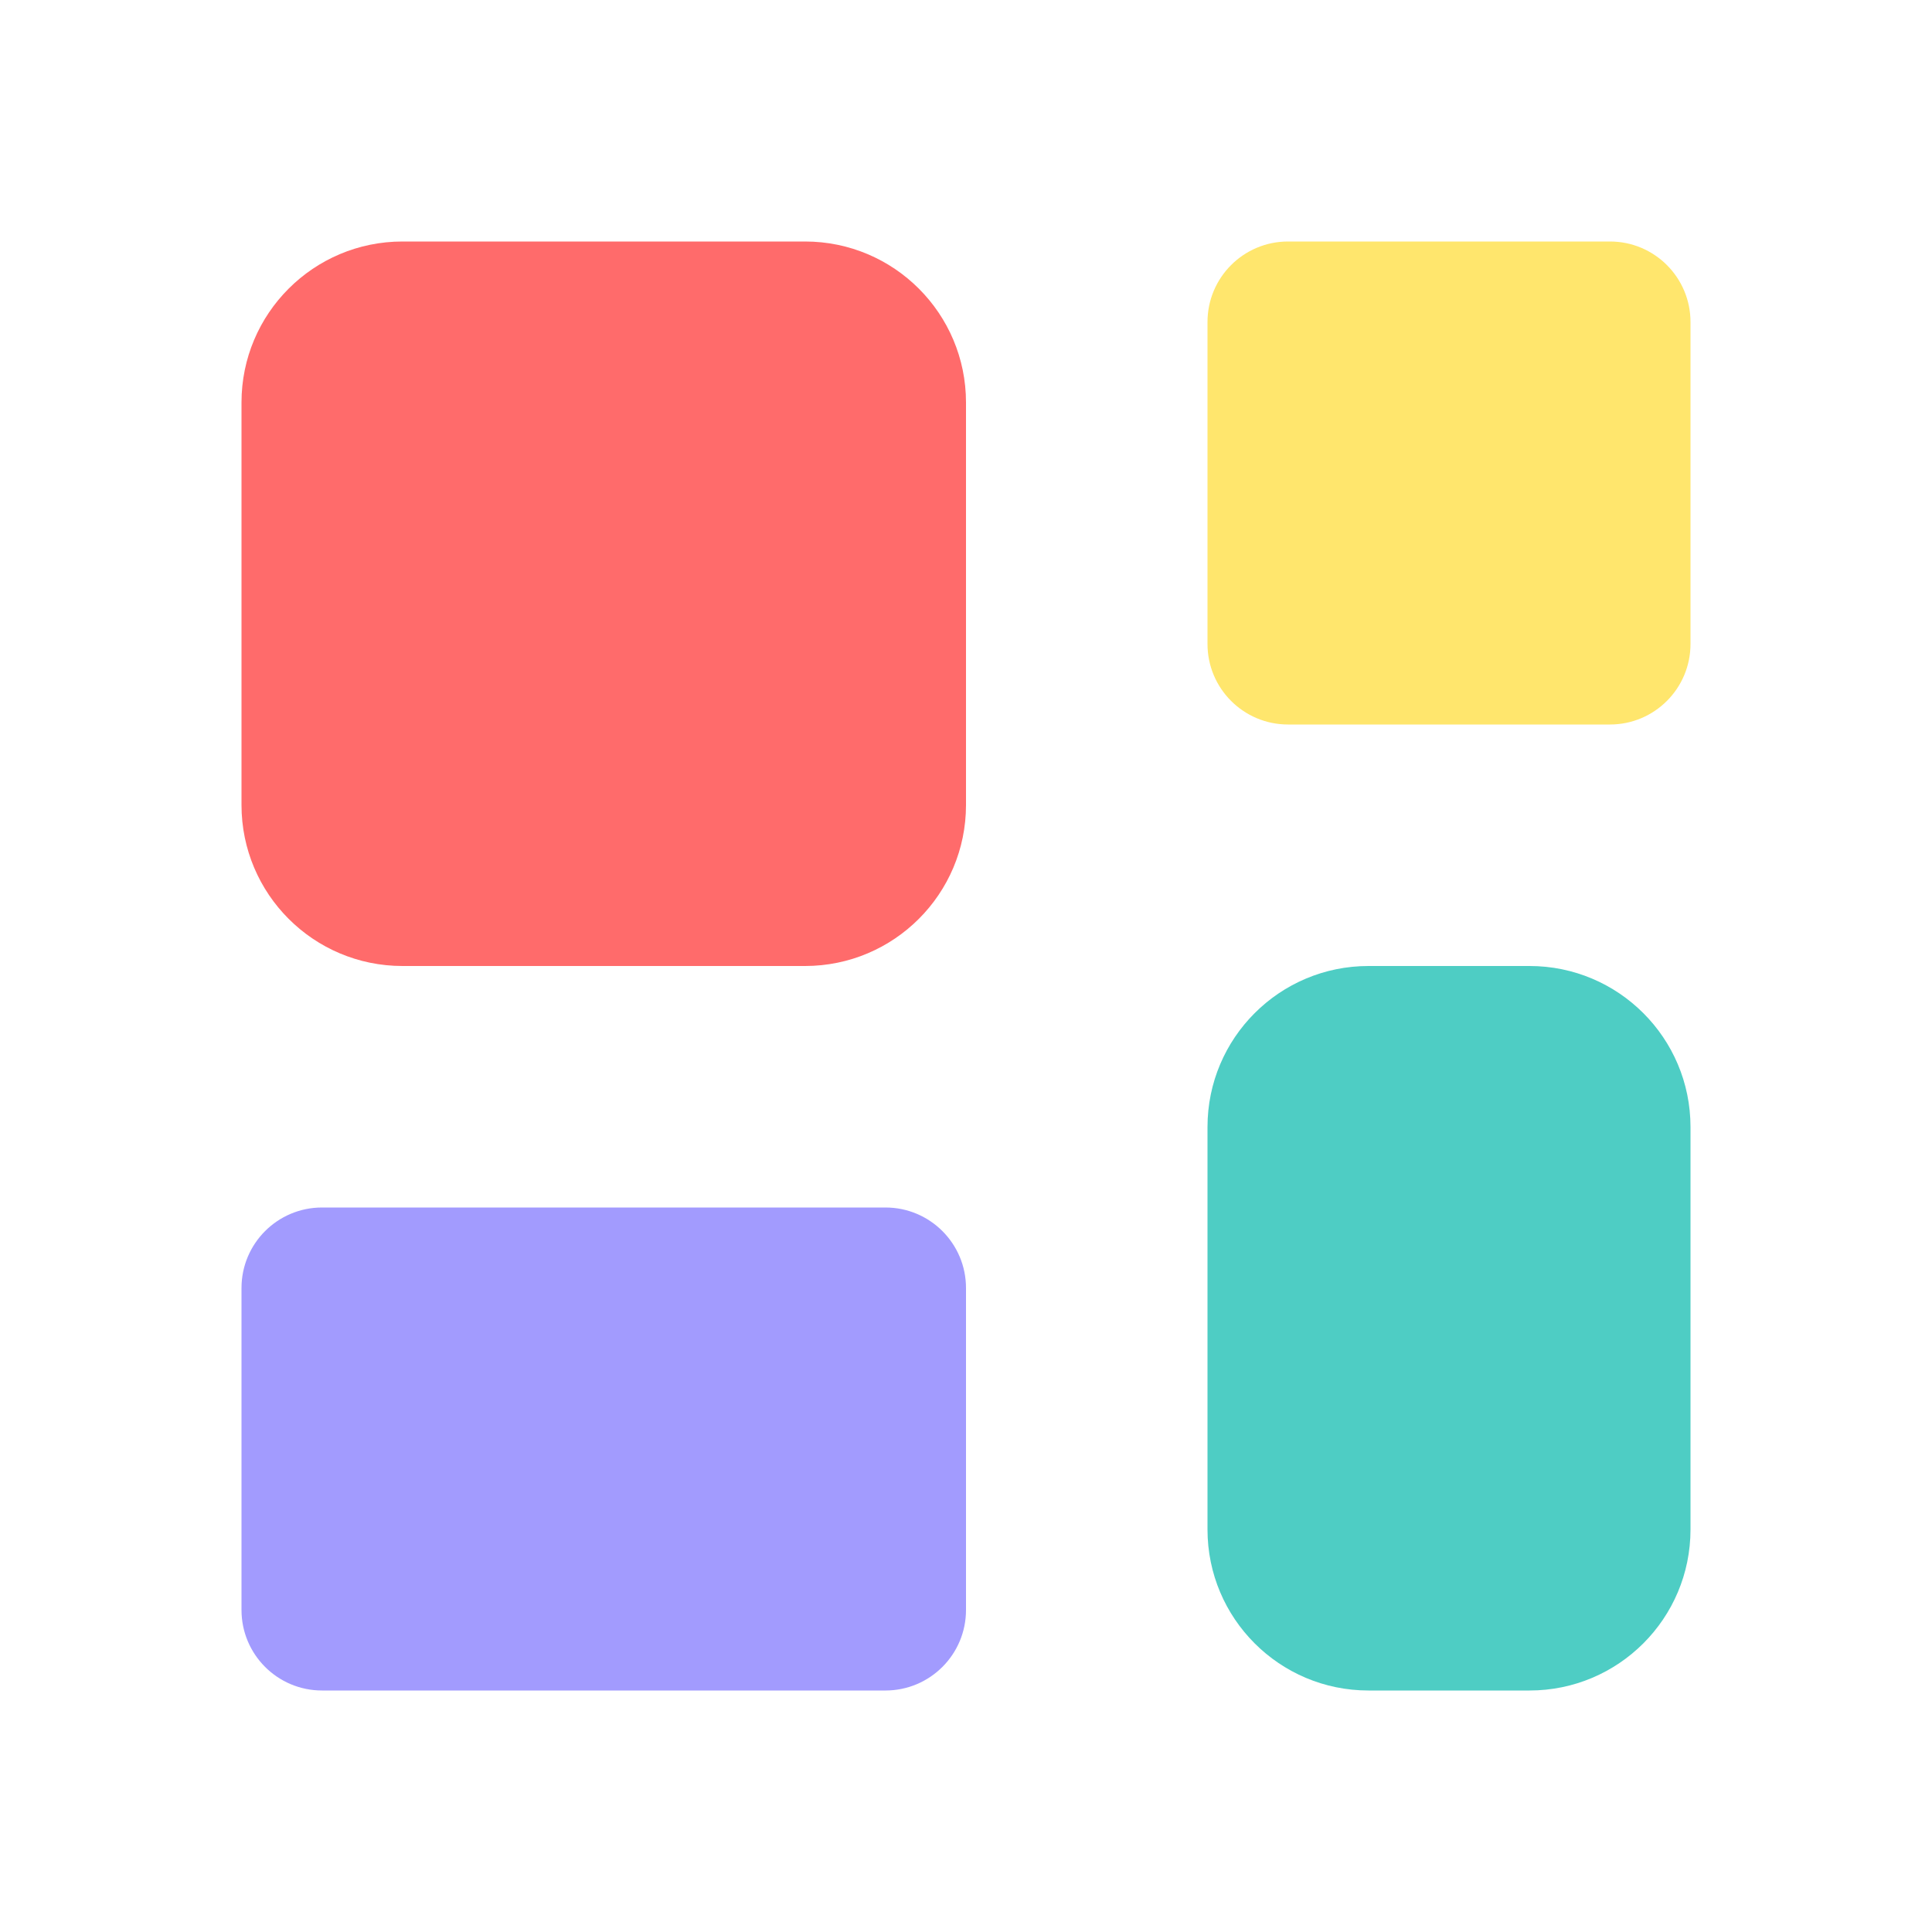
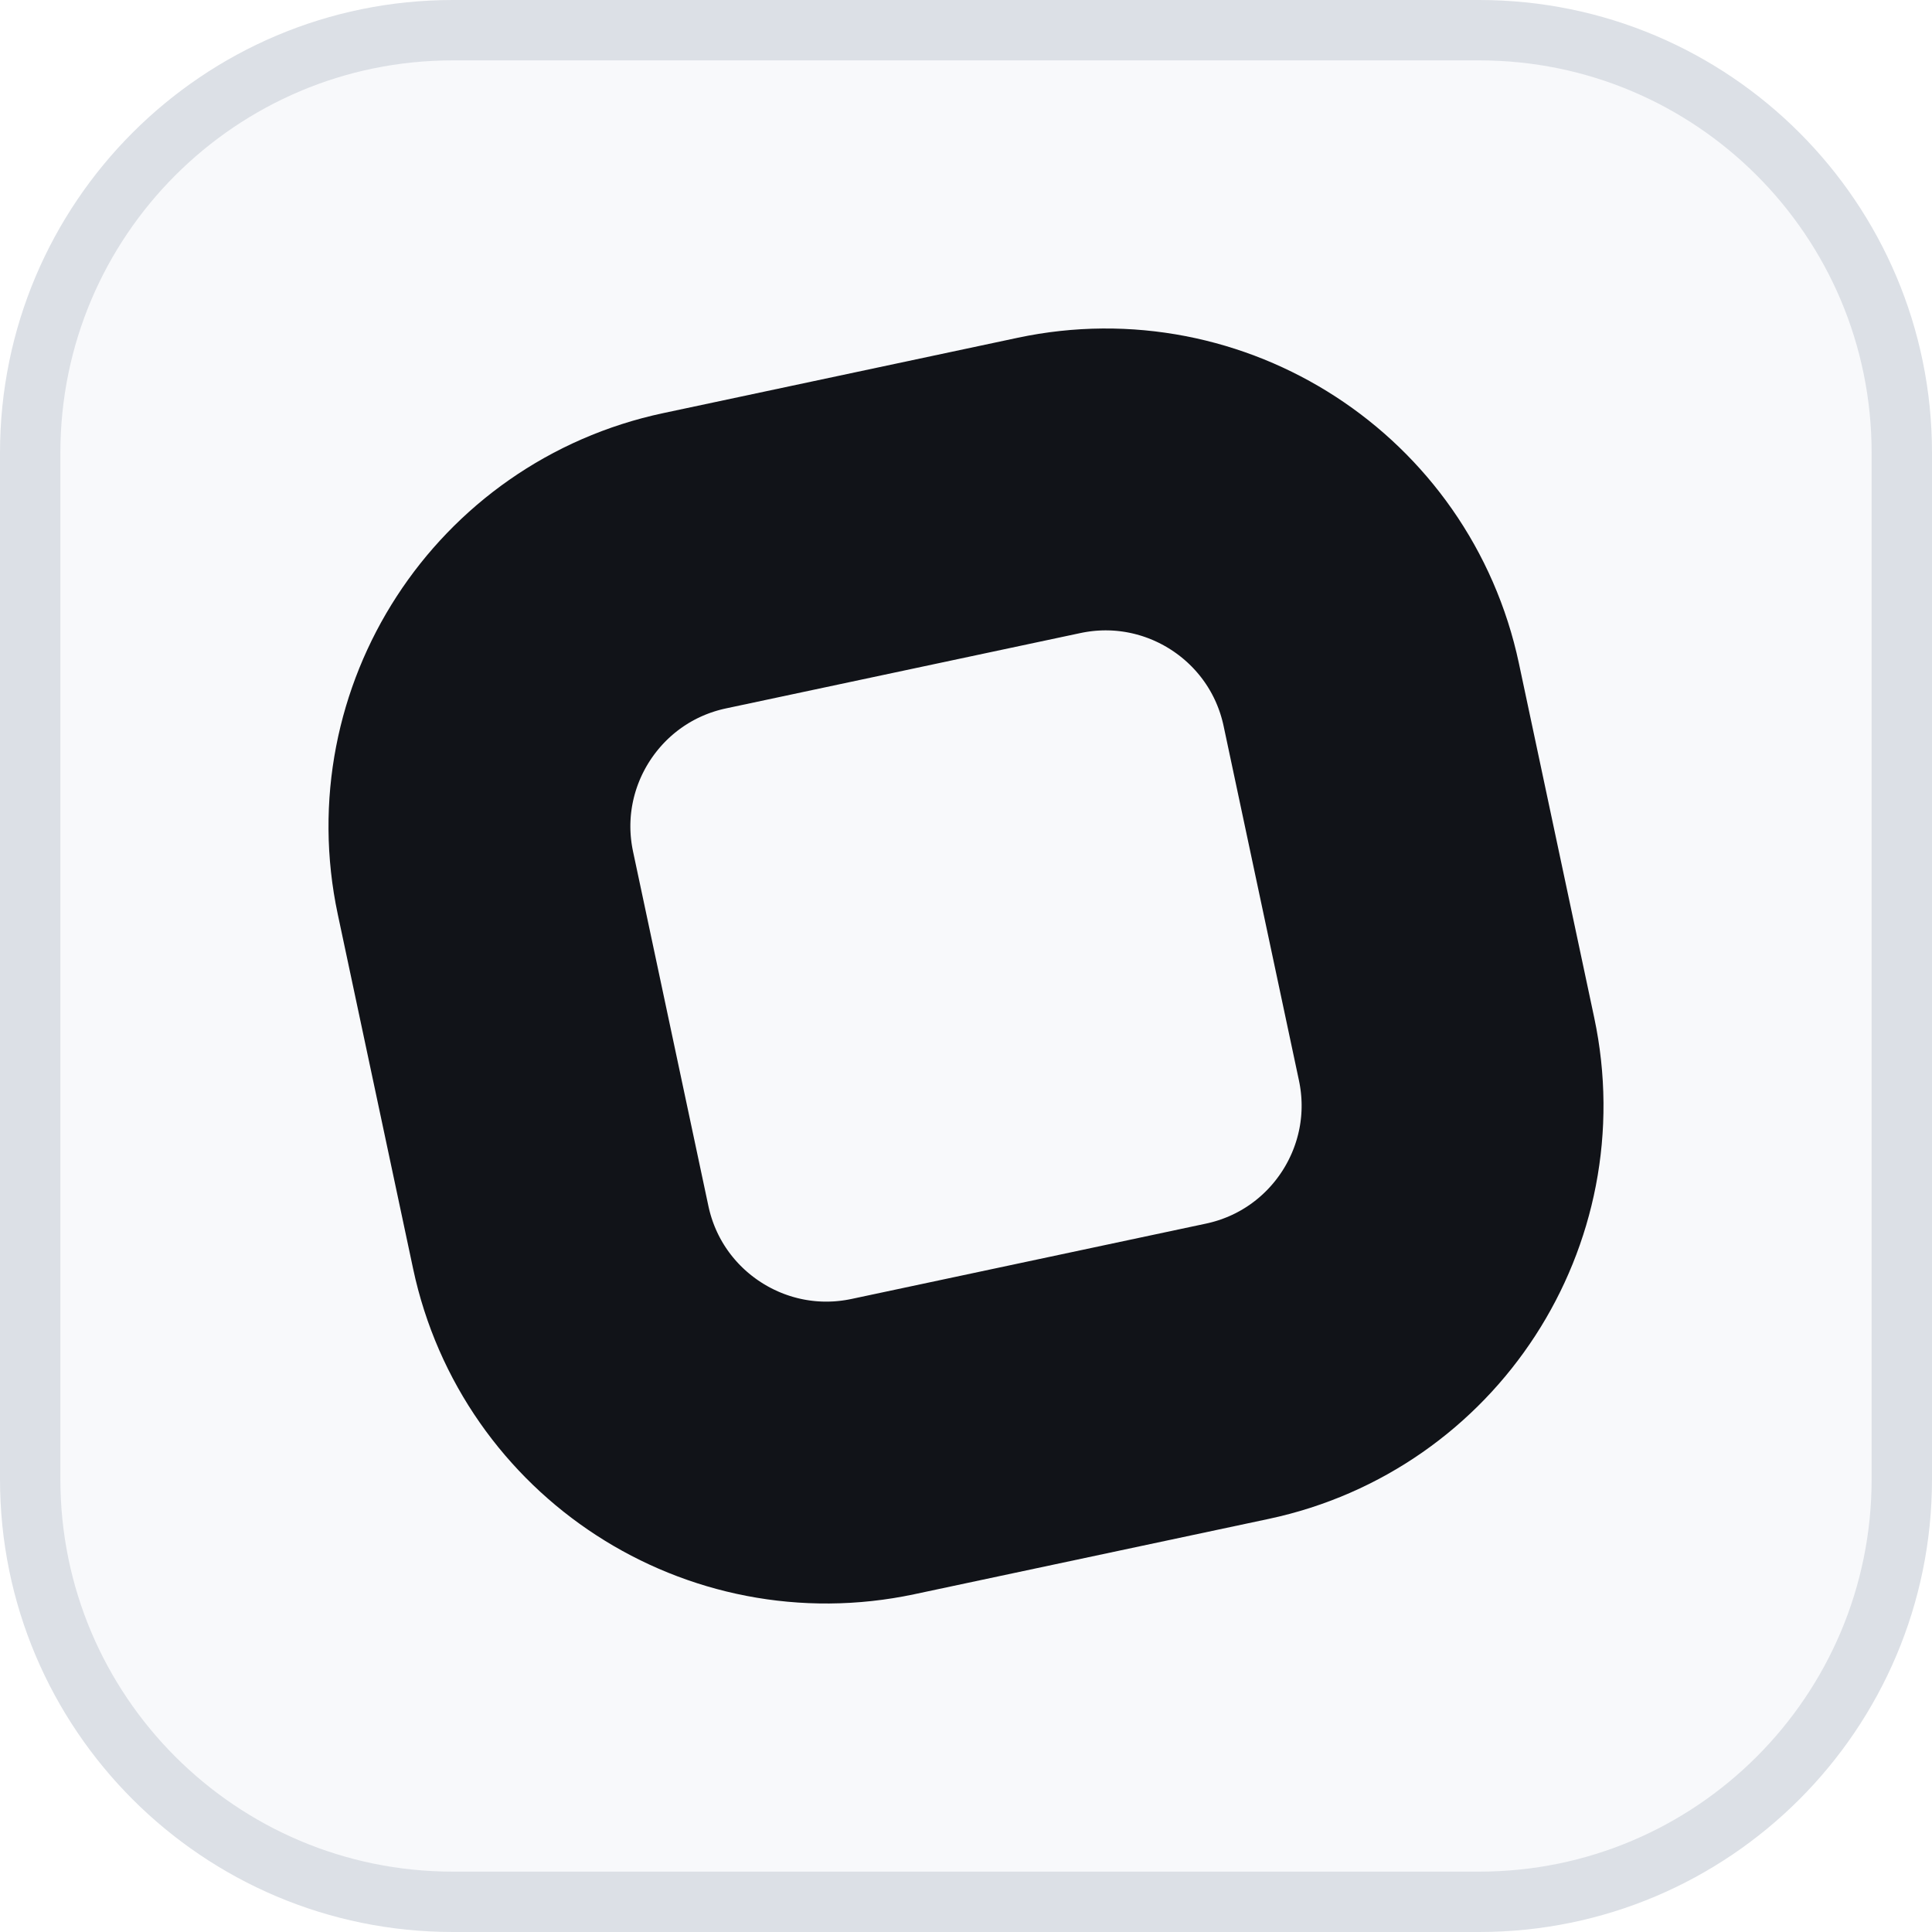
- <svg xmlns="http://www.w3.org/2000/svg" width="512" height="512" viewBox="0 0 256 256" fill="none">
-   <rect x="32" y="32" width="96" height="96" rx="21.33" fill="#FF6B6B" />
-   <rect x="160" y="32" width="64" height="64" rx="10.67" fill="#FFE66D" />
-   <rect x="160" y="128" width="64" height="96" rx="21.33" fill="#4ECDC4" />
-   <rect x="32" y="160" width="96" height="64" rx="10.67" fill="#A29BFE" />
+ <svg xmlns="http://www.w3.org/2000/svg" viewBox="0 0 32 32" width="256" height="256">
+   <rect x="0.5" y="0.5" width="31" height="31" rx="7" fill="#f8f9fb" stroke="#dce0e6" />
+   <svg x="4" y="4" width="24" height="24" viewBox="0 0 24 24" fill="none">
+     <rect x="4.5" y="4.5" width="15" height="15" rx="4.5" stroke="#111318" stroke-width="5" transform="rotate(-12 12 12)" />
+   </svg>
</svg>
